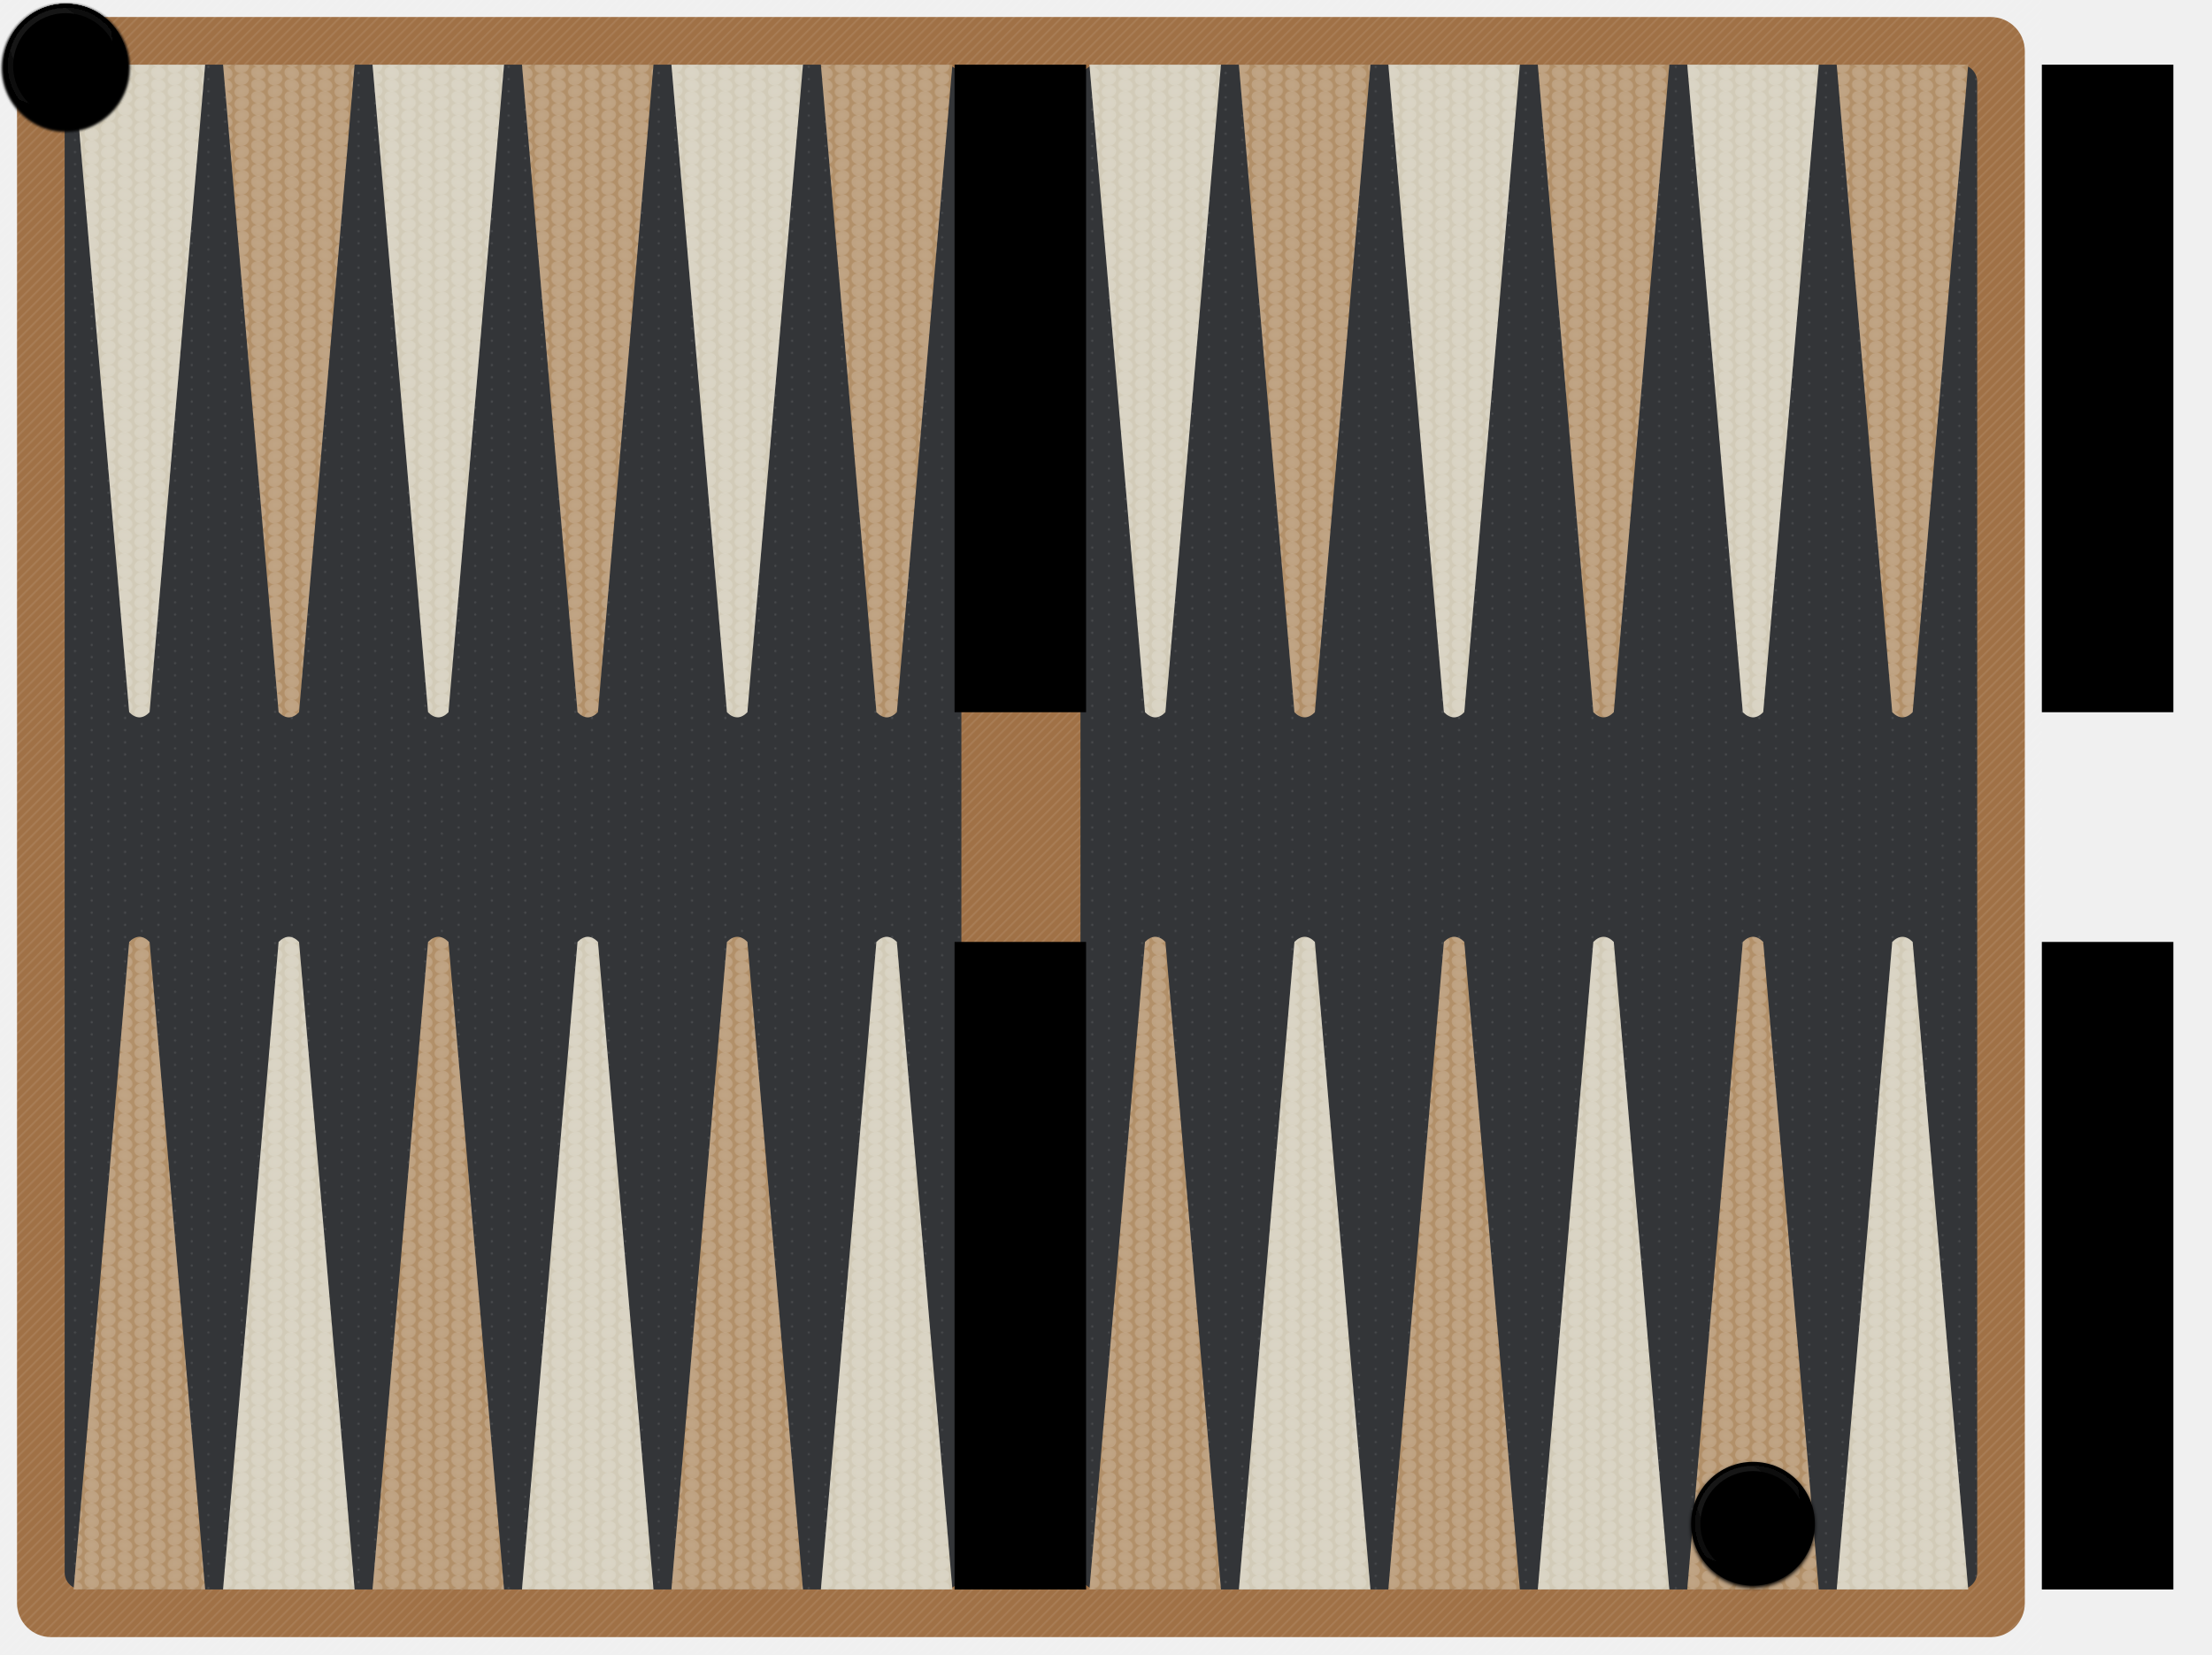
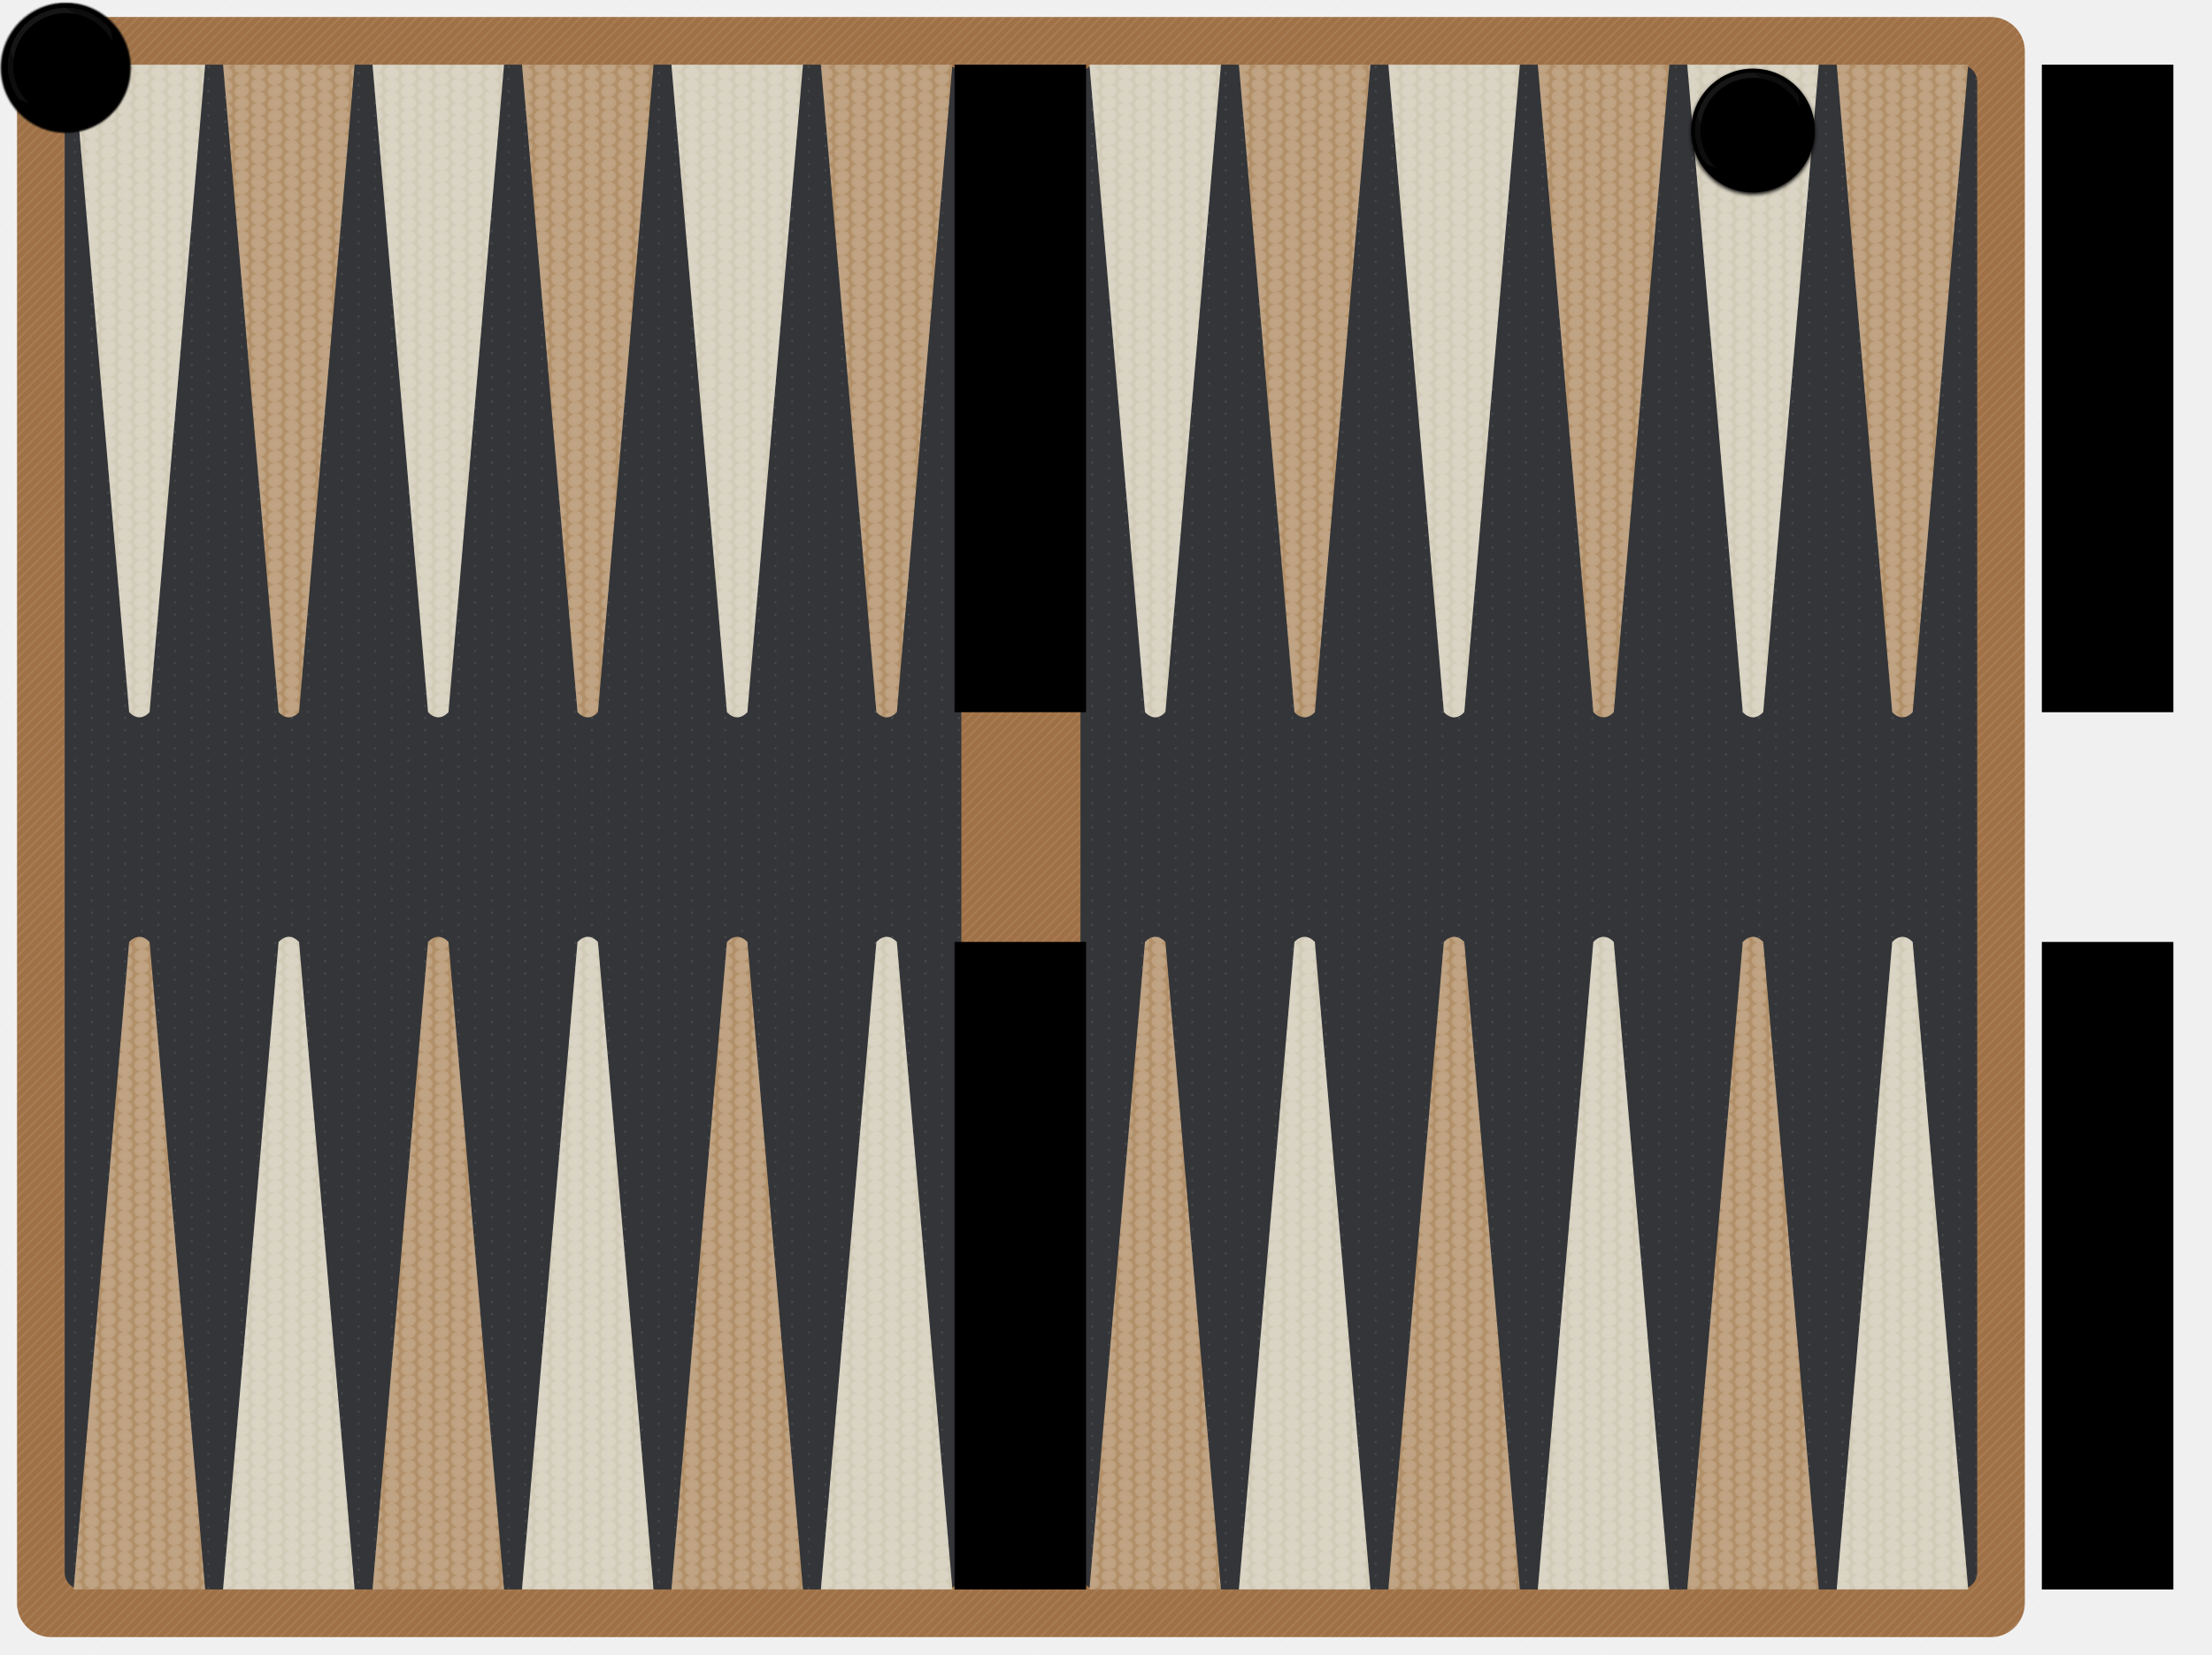
<svg xmlns="http://www.w3.org/2000/svg" width="1300" height="972" viewBox="0 0 1300 972" role="img" aria-labelledby="title desc">
  <defs>
    <radialGradient id="ovalWhiteEdgeBandStrong" cx="50%" cy="50%" r="0.95">
      <stop offset="0%" stop-color="#ffffff" stop-opacity="0.19" />
      <stop offset="60%" stop-color="#ffffff" stop-opacity="0.15" />
      <stop offset="80%" stop-color="#ffffff" stop-opacity="0.12" />
      <stop offset="95%" stop-color="#ffffff" stop-opacity="0.30" />
      <stop offset="100%" stop-color="#ffffff" stop-opacity="0.30" />
    </radialGradient>
    <pattern id="ovalColsEdgeBandStrong" width="19.600" height="7.150" patternUnits="userSpaceOnUse">
      <ellipse cx="4.900" cy="3.575" rx="4.400" ry="3.575" transform="rotate(-18 4.900 3.575)" fill="url(#ovalWhiteEdgeBandStrong)" />
      <ellipse cx="14.700" cy="0.050" rx="4.400" ry="3.575" transform="rotate(18 14.700 0.050)" fill="url(#ovalWhiteEdgeBandStrong)" />
      <ellipse cx="14.700" cy="7.100" rx="4.400" ry="3.575" transform="rotate(18 14.700 7.100)" fill="url(#ovalWhiteEdgeBandStrong)" />
    </pattern>
    <radialGradient id="dotWhiteSoft" cx="50%" cy="50%" r="0.9">
      <stop offset="0%" stop-color="#ffffff" stop-opacity="0.10" />
      <stop offset="70%" stop-color="#ffffff" stop-opacity="0.08" />
      <stop offset="100%" stop-color="#ffffff" stop-opacity="0.06" />
    </radialGradient>
    <pattern id="dotColsBoard" width="19.600" height="7.150" patternUnits="userSpaceOnUse">
      <circle cx="4.900" cy="3.575" r="0.700" fill="url(#dotWhiteSoft)" />
      <circle cx="14.700" cy="0.050" r="0.700" fill="url(#dotWhiteSoft)" />
      <circle cx="14.700" cy="7.100" r="0.700" fill="url(#dotWhiteSoft)" />
    </pattern>
    <pattern id="diagLines" patternUnits="userSpaceOnUse" width="4" height="4" patternTransform="rotate(45)">
      <line x1="0" y1="0" x2="0" y2="8" stroke="white" stroke-opacity="0.084" stroke-width="2" />
    </pattern>
    <radialGradient id="edgeLight" cx="0.35" cy="0.30" r="0.65">
      <stop offset="0%" stop-color="#ffffff" stop-opacity="0.12" />
      <stop offset="70%" stop-color="#ffffff" stop-opacity="0.05" />
      <stop offset="100%" stop-color="#ffffff" stop-opacity="0" />
    </radialGradient>
    <filter id="softShadow" x="-30%" y="-30%" width="160%" height="160%">
      <feGaussianBlur in="SourceAlpha" stdDeviation="1.2" result="blur" />
      <feOffset dx="0" dy="1.2" result="off" />
      <feMerge>
        <feMergeNode in="off" />
        <feMergeNode in="SourceGraphic" />
      </feMerge>
    </filter>
    <g id="cross-checker" class="cross-checker">
      <g filter="url(#softShadow)">
        <circle class="disc" cx="38.65" cy="38.65" r="36.33" />
        <circle cx="38.65" cy="38.65" r="34.01" fill="url(#edgeLight)" />
      </g>
      <circle class="ring" cx="38.65" cy="38.65" r="30.92" />
      <g id="cross" transform="translate(38.65,38.65) scale(0.10) translate(-256,-256)">
        <path d="M486 371.316V142.75a399.056 399.056 0 0 1-185.685 69.28 399.135 399.135 0 0 1 70.973-186.002H142.72A399.056 399.056 0 0 1 212 211.714 399.135 399.135 0 0 1 26 140.74V369.31a399.056 399.056 0 0 1 185.685-69.28 399.135 399.135 0 0 1-70.973 185.944H369.28A399.056 399.056 0 0 1 300 300.342a399.135 399.135 0 0 1 186 70.974z" />
      </g>
    </g>
    <g id="crown-checker" class="crown-checker">
      <g filter="url(#softShadow)">
        <circle class="disc" cx="38.65" cy="38.65" r="36.33" />
        <circle cx="38.65" cy="38.65" r="34.01" fill="url(#edgeLight)" />
      </g>
      <circle class="ring" cx="38.65" cy="38.65" r="30.92" />
      <g id="crown" transform="translate(38.65,38.65) scale(2.0) translate(-12,-12)">
        <path d="M21.609 13.562L21.838 11.126C22.018 9.214 22.108 8.257 21.781 7.862C21.604 7.648 21.363 7.517 21.106 7.495C20.63 7.453 20.033 8.133 18.838 9.493C18.22 10.197 17.911 10.548 17.567 10.603C17.376 10.633 17.181 10.602 17.005 10.513C16.686 10.353 16.474 9.918 16.05 9.049L13.813 4.465C13.011 2.822 12.61 2 12 2C11.39 2 10.989 2.822 10.187 4.465L7.95 9.049C7.526 9.918 7.314 10.353 6.995 10.513C6.819 10.602 6.624 10.633 6.433 10.603C6.089 10.548 5.78 10.197 5.162 9.493C3.967 8.133 3.37 7.453 2.894 7.495C2.637 7.517 2.396 7.648 2.219 7.862C1.892 8.257 1.982 9.214 2.162 11.126L2.391 13.562C2.769 17.574 2.957 19.581 4.14 20.79C5.323 22 7.095 22 10.64 22H13.36C16.905 22 18.677 22 19.86 20.79C21.043 19.581 21.231 17.574 21.609 13.562Z" />
      </g>
    </g>
  </defs>
  <rect x="565.00" y="38.00" width="70.00" height="895.90" fill="#a07146" />
  <rect x="10" y="10" width="1180" height="951.90" rx="20" ry="20" fill="#a07146" />
  <rect id="frameTextureOverlay" x="0" y="0" width="1200" height="972" fill="url(#diagLines)" pointer-events="none" mask="url(#exactFrameMask)" />
  <rect x="38.00" y="38.00" width="527.00" height="895.90" rx="10" ry="10" fill="#333538" />
  <rect x="635.00" y="38.00" width="527.00" height="895.90" rx="10" ry="10" fill="#333538" />
  <rect x="38.00" y="38.00" width="527.00" height="895.90" rx="10" ry="10" fill="url(#dotColsBoard)" />
  <rect x="635.00" y="38.00" width="527.00" height="895.90" rx="10" ry="10" fill="url(#dotColsBoard)" />
  <path id="point-1" d="M 1079.44 933.90 L 1156.73 933.90 L 1124.08 553.43 Q 1118.08 547.43 1112.08 553.43 Z" fill="#d2cbb8" />
  <path d="M 1079.44 933.90 L 1156.73 933.90 L 1124.08 553.43 Q 1118.08 547.43 1112.08 553.43 Z" fill="url(#ovalColsEdgeBandStrong)" />
  <path id="point-2" d="M 991.60 933.90 L 1068.90 933.90 L 1036.25 553.43 Q 1030.25 547.43 1024.25 553.43 Z" fill="#b29069" />
  <path d="M 991.60 933.90 L 1068.90 933.90 L 1036.25 553.43 Q 1030.25 547.43 1024.25 553.43 Z" fill="url(#ovalColsEdgeBandStrong)" />
  <path id="point-3" d="M 903.77 933.90 L 981.06 933.90 L 948.42 553.43 Q 942.42 547.43 936.42 553.43 Z" fill="#d2cbb8" />
  <path d="M 903.77 933.90 L 981.06 933.90 L 948.42 553.43 Q 942.42 547.43 936.42 553.43 Z" fill="url(#ovalColsEdgeBandStrong)" />
  <path id="point-4" d="M 815.94 933.90 L 893.23 933.90 L 860.58 553.43 Q 854.58 547.43 848.58 553.43 Z" fill="#b29069" />
  <path d="M 815.94 933.90 L 893.23 933.90 L 860.58 553.43 Q 854.58 547.43 848.58 553.43 Z" fill="url(#ovalColsEdgeBandStrong)" />
  <path id="point-5" d="M 728.10 933.90 L 805.40 933.90 L 772.75 553.43 Q 766.75 547.43 760.75 553.43 Z" fill="#d2cbb8" />
  <path d="M 728.10 933.90 L 805.40 933.90 L 772.75 553.43 Q 766.75 547.43 760.75 553.43 Z" fill="url(#ovalColsEdgeBandStrong)" />
  <path id="point-6" d="M 640.27 933.90 L 717.56 933.90 L 684.92 553.43 Q 678.92 547.43 672.92 553.43 Z" fill="#b29069" />
  <path d="M 640.27 933.90 L 717.56 933.90 L 684.92 553.43 Q 678.92 547.43 672.92 553.43 Z" fill="url(#ovalColsEdgeBandStrong)" />
  <path id="point-7" d="M 482.44 933.90 L 559.73 933.90 L 527.08 553.43 Q 521.08 547.43 515.08 553.43 Z" fill="#d2cbb8" />
  <path d="M 482.44 933.90 L 559.73 933.90 L 527.08 553.43 Q 521.08 547.43 515.08 553.43 Z" fill="url(#ovalColsEdgeBandStrong)" />
  <path id="point-8" d="M 394.60 933.90 L 471.90 933.90 L 439.25 553.43 Q 433.25 547.43 427.25 553.43 Z" fill="#b29069" />
  <path d="M 394.60 933.90 L 471.90 933.90 L 439.25 553.43 Q 433.25 547.43 427.25 553.43 Z" fill="url(#ovalColsEdgeBandStrong)" />
  <path id="point-9" d="M 306.77 933.90 L 384.06 933.90 L 351.42 553.43 Q 345.42 547.43 339.42 553.43 Z" fill="#d2cbb8" />
  <path d="M 306.77 933.90 L 384.06 933.90 L 351.42 553.43 Q 345.42 547.43 339.42 553.43 Z" fill="url(#ovalColsEdgeBandStrong)" />
  <path id="point-10" d="M 218.94 933.90 L 296.23 933.90 L 263.58 553.43 Q 257.58 547.43 251.58 553.43 Z" fill="#b29069" />
  <path d="M 218.94 933.90 L 296.23 933.90 L 263.58 553.43 Q 257.58 547.43 251.58 553.43 Z" fill="url(#ovalColsEdgeBandStrong)" />
  <path id="point-11" d="M 131.10 933.90 L 208.40 933.90 L 175.75 553.43 Q 169.75 547.43 163.75 553.43 Z" fill="#d2cbb8" />
  <path d="M 131.10 933.90 L 208.40 933.90 L 175.75 553.43 Q 169.75 547.43 163.75 553.43 Z" fill="url(#ovalColsEdgeBandStrong)" />
  <path id="point-12" d="M 43.27 933.90 L 120.56 933.90 L 87.92 553.43 Q 81.92 547.43 75.92 553.43 Z" fill="#b29069" />
  <path d="M 43.27 933.90 L 120.56 933.90 L 87.92 553.43 Q 81.92 547.43 75.92 553.43 Z" fill="url(#ovalColsEdgeBandStrong)" />
  <path id="point-13" d="M 43.27 38.00 L 120.56 38.00 L 87.92 418.47 Q 81.92 424.47 75.92 418.47 Z" fill="#d2cbb8" />
  <path d="M 43.27 38.00 L 120.56 38.00 L 87.92 418.47 Q 81.92 424.47 75.92 418.47 Z" fill="url(#ovalColsEdgeBandStrong)" />
  <path id="point-14" d="M 131.10 38.00 L 208.40 38.00 L 175.75 418.47 Q 169.75 424.47 163.75 418.47 Z" fill="#b29069" />
  <path d="M 131.10 38.00 L 208.40 38.00 L 175.75 418.47 Q 169.75 424.47 163.75 418.47 Z" fill="url(#ovalColsEdgeBandStrong)" />
  <path id="point-15" d="M 218.94 38.00 L 296.23 38.00 L 263.58 418.47 Q 257.58 424.47 251.58 418.47 Z" fill="#d2cbb8" />
  <path d="M 218.94 38.00 L 296.23 38.00 L 263.58 418.47 Q 257.58 424.47 251.58 418.47 Z" fill="url(#ovalColsEdgeBandStrong)" />
  <path id="point-16" d="M 306.77 38.00 L 384.06 38.00 L 351.42 418.47 Q 345.42 424.47 339.42 418.47 Z" fill="#b29069" />
  <path d="M 306.77 38.00 L 384.06 38.00 L 351.42 418.47 Q 345.42 424.47 339.42 418.47 Z" fill="url(#ovalColsEdgeBandStrong)" />
  <path id="point-17" d="M 394.60 38.00 L 471.90 38.00 L 439.25 418.47 Q 433.25 424.47 427.25 418.47 Z" fill="#d2cbb8" />
  <path d="M 394.60 38.00 L 471.90 38.00 L 439.25 418.47 Q 433.25 424.47 427.25 418.47 Z" fill="url(#ovalColsEdgeBandStrong)" />
  <path id="point-18" d="M 482.44 38.00 L 559.73 38.00 L 527.08 418.47 Q 521.08 424.47 515.08 418.47 Z" fill="#b29069" />
  <path d="M 482.44 38.00 L 559.73 38.00 L 527.08 418.47 Q 521.08 424.47 515.08 418.47 Z" fill="url(#ovalColsEdgeBandStrong)" />
  <path id="point-19" d="M 640.27 38.00 L 717.56 38.00 L 684.92 418.47 Q 678.92 424.47 672.92 418.47 Z" fill="#d2cbb8" />
  <path d="M 640.27 38.00 L 717.56 38.00 L 684.92 418.47 Q 678.92 424.47 672.92 418.47 Z" fill="url(#ovalColsEdgeBandStrong)" />
  <path id="point-20" d="M 728.10 38.00 L 805.40 38.00 L 772.75 418.47 Q 766.75 424.47 760.75 418.47 Z" fill="#b29069" />
  <path d="M 728.10 38.00 L 805.40 38.00 L 772.75 418.47 Q 766.75 424.47 760.75 418.47 Z" fill="url(#ovalColsEdgeBandStrong)" />
  <path id="point-21" d="M 815.94 38.00 L 893.23 38.00 L 860.58 418.47 Q 854.58 424.47 848.58 418.47 Z" fill="#d2cbb8" />
  <path d="M 815.94 38.00 L 893.23 38.00 L 860.58 418.47 Q 854.58 424.47 848.58 418.47 Z" fill="url(#ovalColsEdgeBandStrong)" />
  <path id="point-22" d="M 903.77 38.00 L 981.06 38.00 L 948.42 418.47 Q 942.42 424.47 936.42 418.47 Z" fill="#b29069" />
  <path d="M 903.77 38.00 L 981.06 38.00 L 948.42 418.47 Q 942.42 424.47 936.42 418.47 Z" fill="url(#ovalColsEdgeBandStrong)" />
  <path id="point-23" d="M 991.60 38.00 L 1068.90 38.00 L 1036.25 418.47 Q 1030.25 424.47 1024.25 418.47 Z" fill="#d2cbb8" />
  <path d="M 991.60 38.00 L 1068.90 38.00 L 1036.25 418.47 Q 1030.25 424.47 1024.25 418.47 Z" fill="url(#ovalColsEdgeBandStrong)" />
  <path id="point-24" d="M 1079.44 38.00 L 1156.73 38.00 L 1124.08 418.47 Q 1118.08 424.47 1112.08 418.47 Z" fill="#b29069" />
  <path d="M 1079.44 38.00 L 1156.73 38.00 L 1124.08 418.47 Q 1118.08 424.47 1112.08 418.47 Z" fill="url(#ovalColsEdgeBandStrong)" />
  <rect id="off-board-white" class="off-board" x="1200" y="38.00" width="77.29" height="380.47" />
  <rect id="off-board-black" class="off-board" x="1200" y="553.43" width="77.29" height="380.47" />
  <rect id="bar-white" class="bar" x="561" y="38.00" width="77.29" height="380.47" />
  <rect id="bar-black" class="bar" x="561" y="553.43" width="77.29" height="380.47" />
-   <use href="#cross-checker" data-point="hw" data-pos="1" />
-   <use href="#cross-checker" data-point="hw" data-pos="2" />
-   <use href="#cross-checker" data-point="hw" data-pos="3" />
-   <use href="#cross-checker" data-point="hw" data-pos="4" />
-   <use href="#cross-checker" data-point="hw" data-pos="5" />
-   <use href="#crown-checker" x="991.60" y="856.61" />
+   <use href="#cross-checker" id="white-1" data-point="home-black" data-pos="1" />
+   <use href="#cross-checker" id="white-2" data-point="home-black" data-pos="2" />
+   <use href="#cross-checker" id="white-3" data-point="home-black" data-pos="3" />
+   <use href="#cross-checker" id="white-4" data-point="home-black" data-pos="4" />
+   <use href="#cross-checker" id="white-5" data-point="home-black" data-pos="5" />
+   <use href="#cross-checker" id="white-6" data-point="home-black" data-pos="5" />
+   <use href="#cross-checker" id="white-7" data-point="home-black" data-pos="5" />
+   <use href="#cross-checker" id="white-8" data-point="home-black" data-pos="5" />
+   <use href="#cross-checker" id="white-9" data-point="home-black" data-pos="5" />
+   <use href="#cross-checker" id="white-10" data-point="home-black" data-pos="5" />
+   <use href="#cross-checker" id="white-11" data-point="home-black" data-pos="5" />
+   <use href="#cross-checker" id="white-12" data-point="home-black" data-pos="5" />
+   <use href="#cross-checker" id="white-13" data-point="home-black" data-pos="5" />
+   <use href="#cross-checker" id="white-14" data-point="home-black" data-pos="5" />
+   <use href="#cross-checker" id="white-15" data-point="home-black" data-pos="5" />
+   <use href="#crown-checker" x="991.60" y="38.00" />
</svg>
